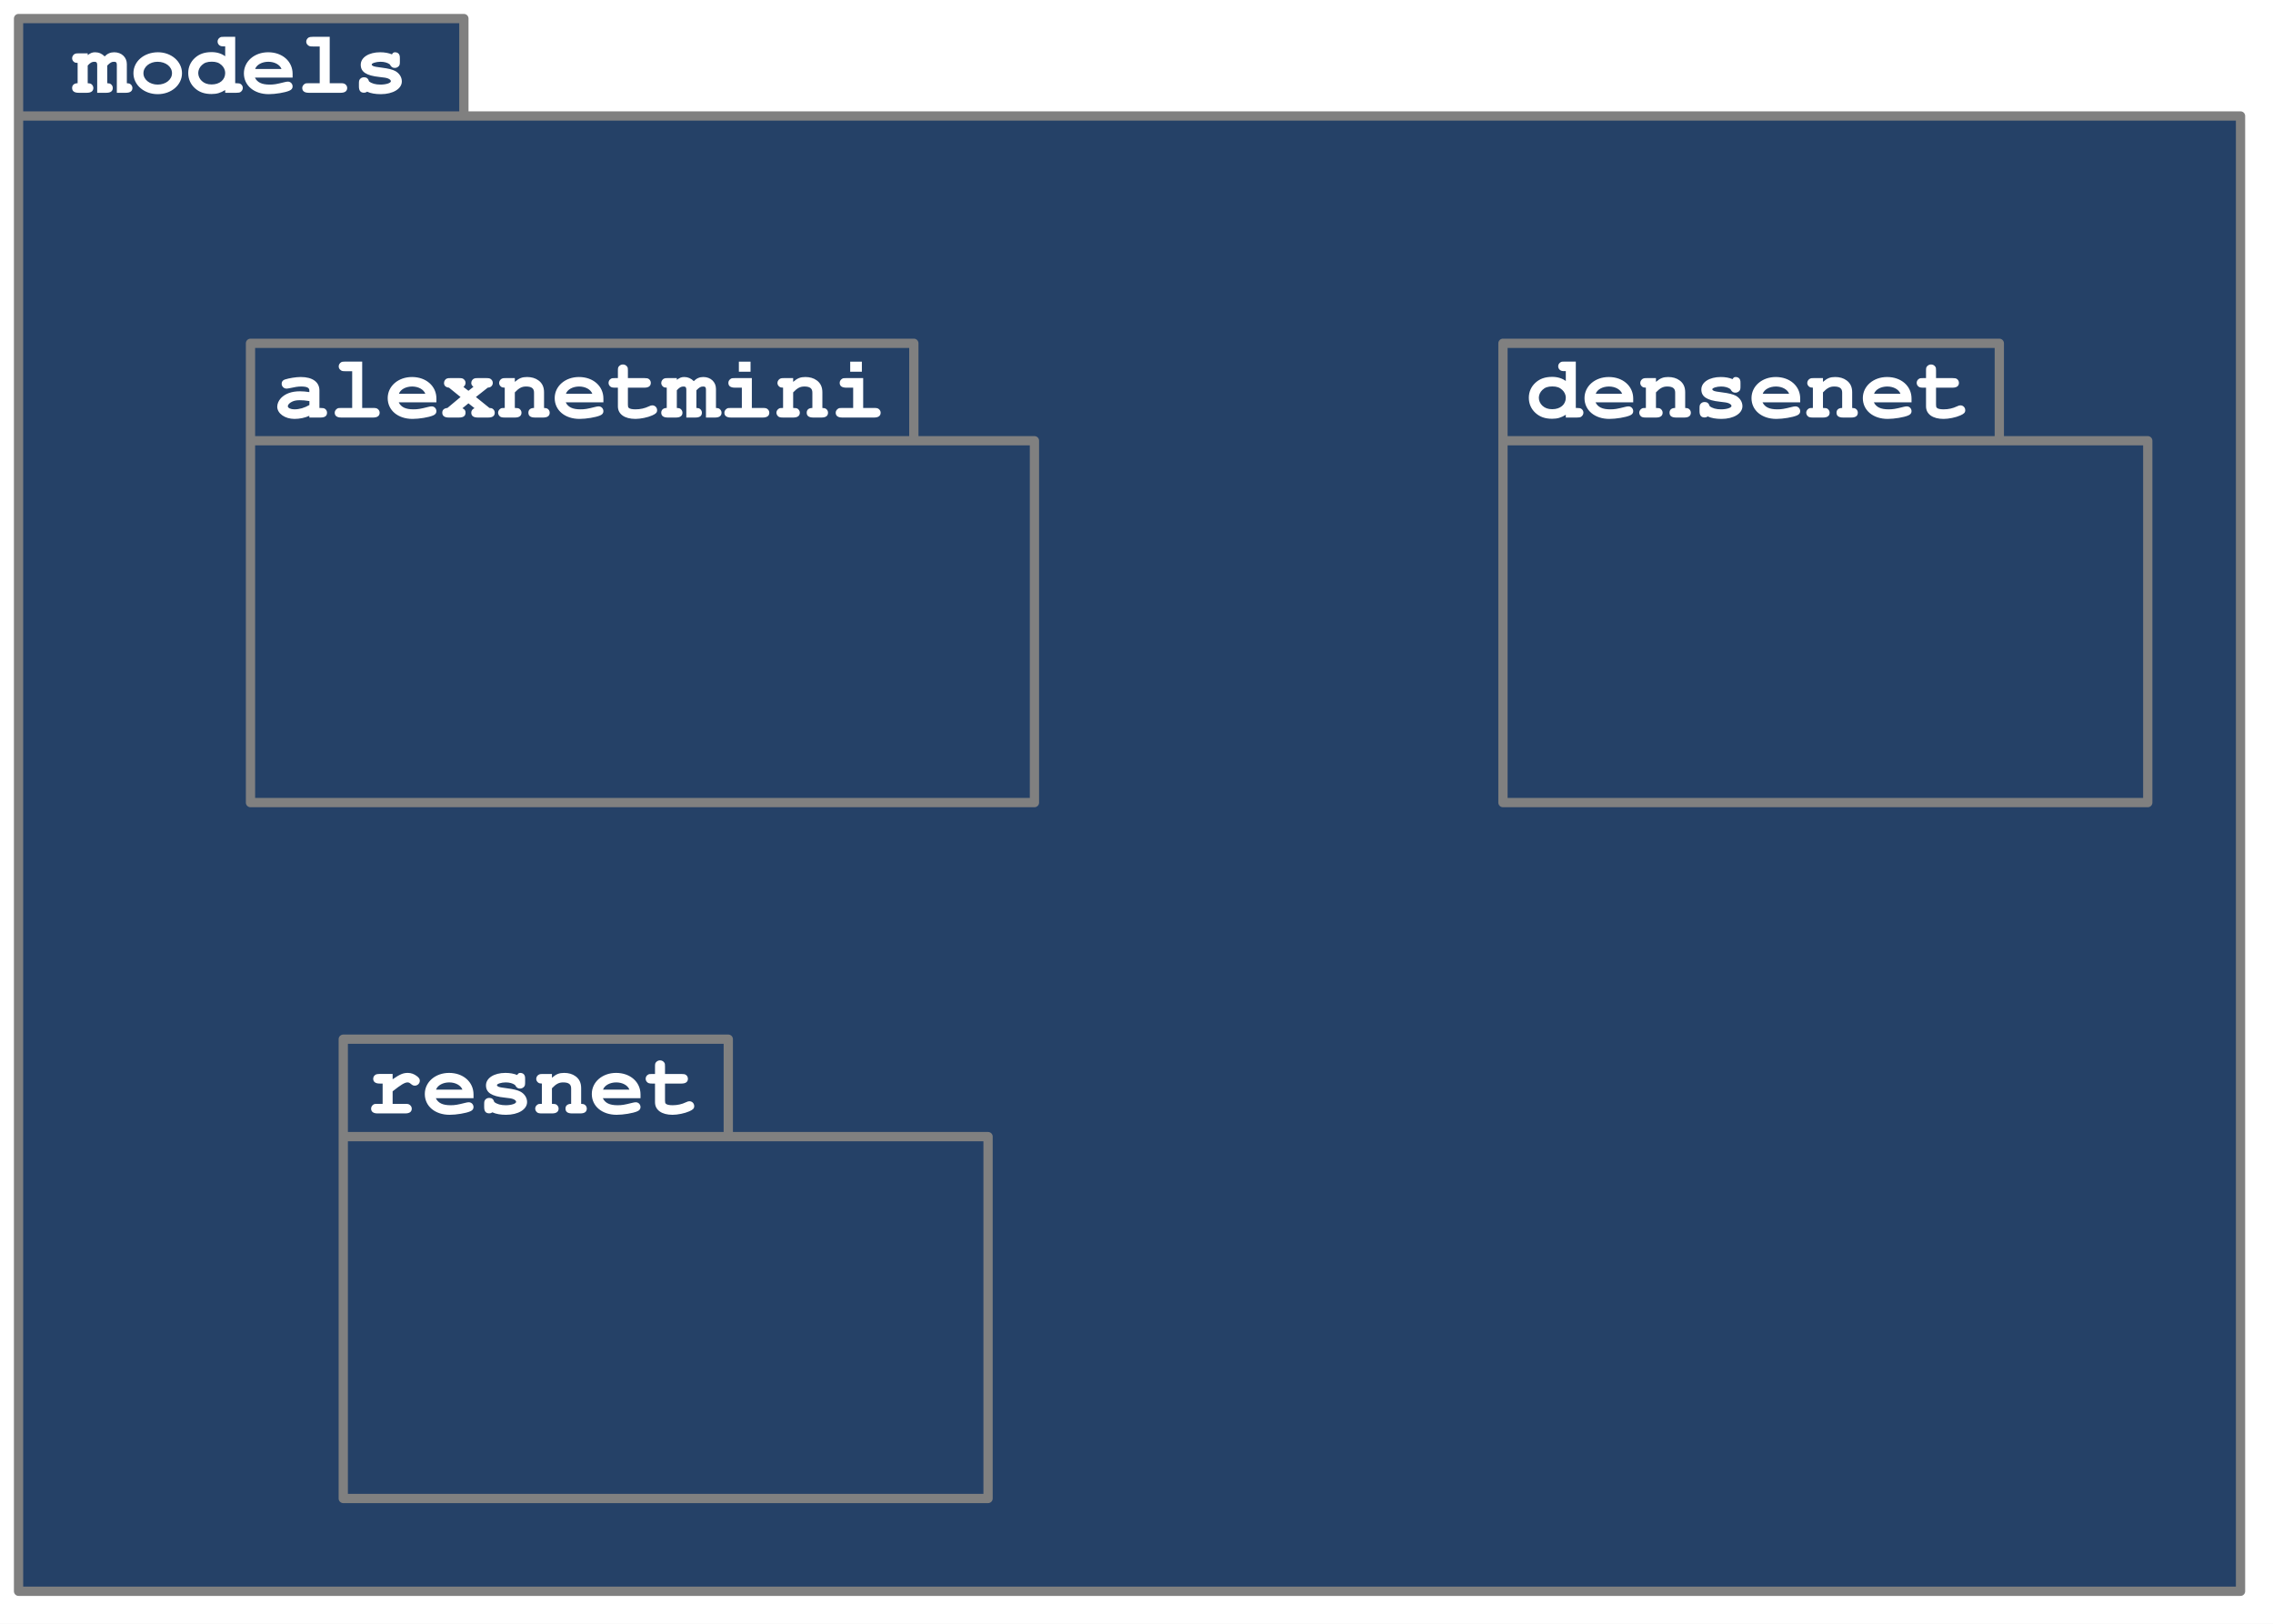
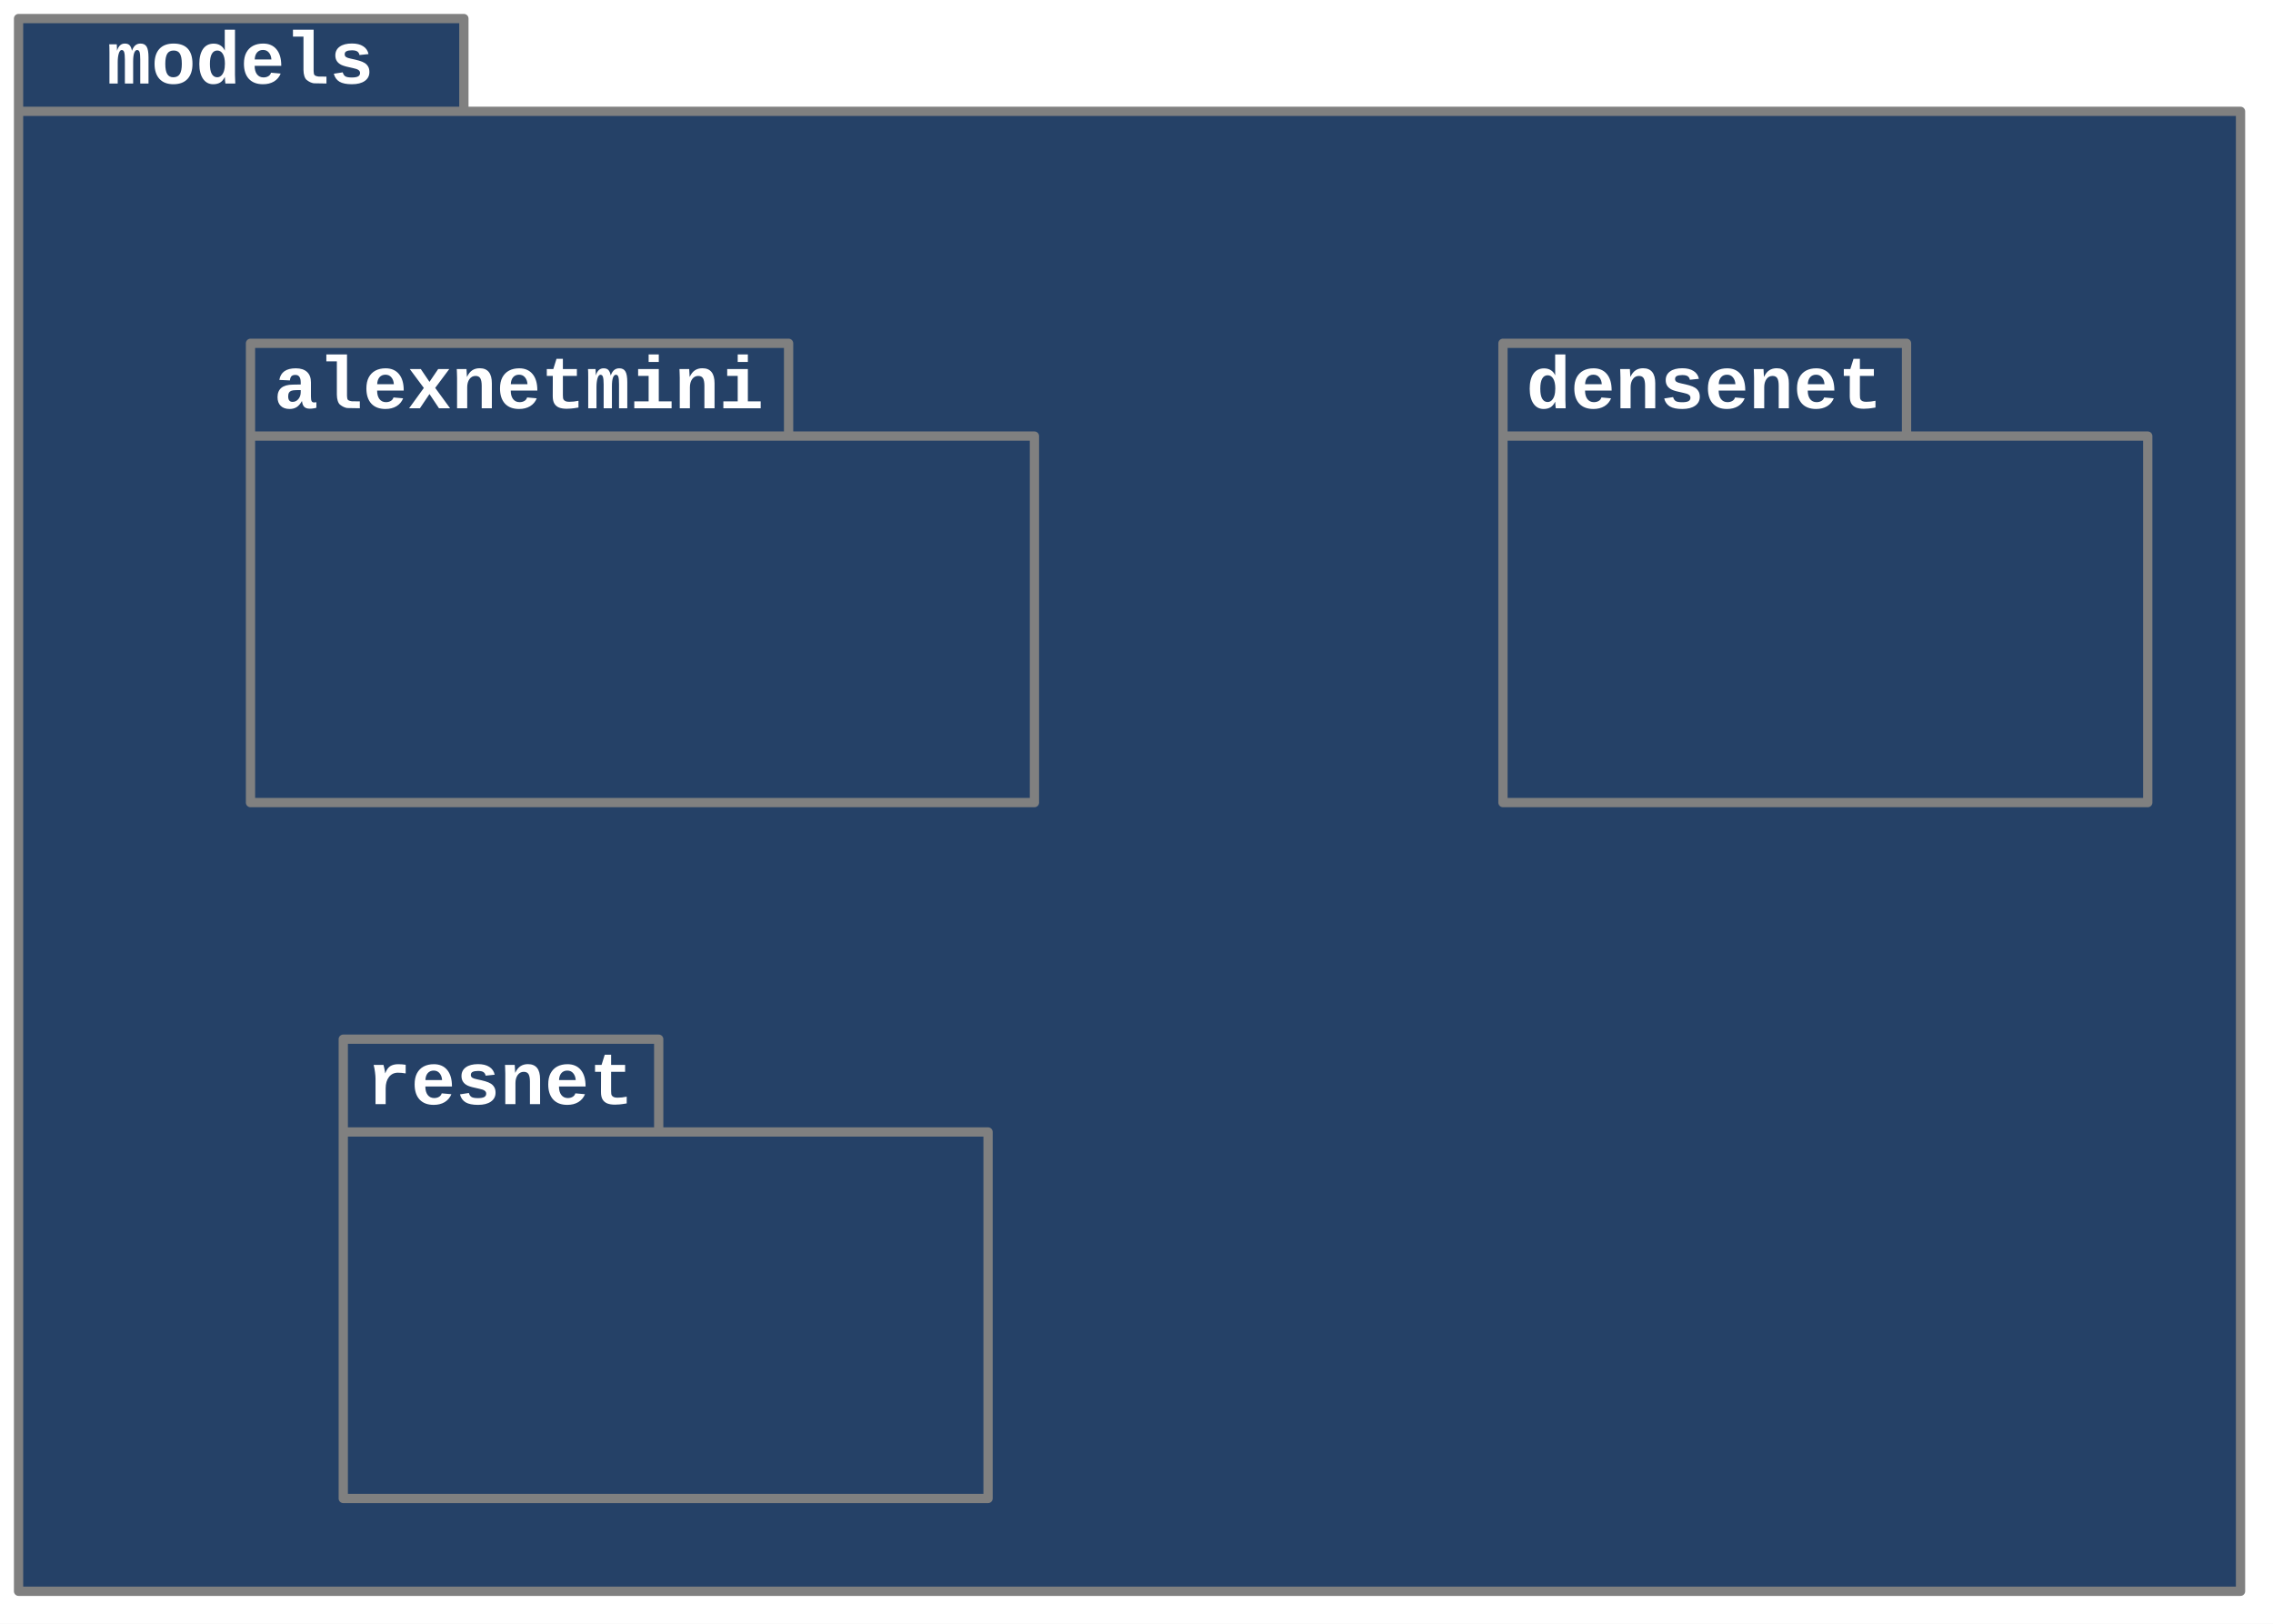
<svg xmlns="http://www.w3.org/2000/svg" fill-opacity="0" color-rendering="auto" color-interpolation="auto" text-rendering="auto" stroke="rgb(0,0,0)" stroke-linecap="square" width="490" stroke-miterlimit="10" shape-rendering="auto" stroke-opacity="0" fill="rgb(0,0,0)" stroke-dasharray="none" font-weight="normal" stroke-width="1" height="350" font-family="'Dialog'" font-style="normal" stroke-linejoin="miter" font-size="12px" stroke-dashoffset="0" image-rendering="auto">
  <defs id="genericDefs" />
  <g>
    <defs id="defs1">
      <clipPath clipPathUnits="userSpaceOnUse" id="clipPath1">
        <path d="M-8 -8 L492 -8 L492 352 L-8 352 L-8 -8 Z" />
      </clipPath>
      <clipPath clipPathUnits="userSpaceOnUse" id="clipPath2">
-         <path d="M0 0 L0 21 L96 21 L96 0 Z" />
+         <path d="M0 0 L0 20 L96 20 L96 0 Z" />
      </clipPath>
      <clipPath clipPathUnits="userSpaceOnUse" id="clipPath3">
        <path d="M-8 -8 L152 -8 L152 112 L-8 112 L-8 -8 Z" />
      </clipPath>
      <clipPath clipPathUnits="userSpaceOnUse" id="clipPath4">
-         <path d="M0 0 L0 21 L107 21 L107 0 Z" />
+         <path d="M0 0 L0 20 L87 20 L87 0 Z" />
      </clipPath>
      <clipPath clipPathUnits="userSpaceOnUse" id="clipPath5">
        <path d="M-8 -8 L182 -8 L182 112 L-8 112 L-8 -8 Z" />
      </clipPath>
      <clipPath clipPathUnits="userSpaceOnUse" id="clipPath6">
-         <path d="M0 0 L0 21 L143 21 L143 0 Z" />
+         <path d="M0 0 L0 20 L116 20 L116 0 Z" />
      </clipPath>
      <clipPath clipPathUnits="userSpaceOnUse" id="clipPath7">
-         <path d="M0 0 L0 21 L83 21 L83 0 Z" />
+         <path d="M0 0 L0 20 L68 20 L68 0 Z" />
      </clipPath>
    </defs>
    <g fill="white" text-rendering="geometricPrecision" fill-opacity="1" stroke-opacity="1" stroke="white">
      <rect x="0" width="490" height="350" y="0" stroke="none" />
    </g>
-     <g font-size="20px" transform="translate(4,4)" fill-opacity="1" fill="rgb(37,65,103)" text-rendering="geometricPrecision" image-rendering="optimizeQuality" font-family="'Courier'" stroke="rgb(37,65,103)" font-weight="bold" stroke-opacity="1">
-       <rect x="0" width="96" height="21" y="0" clip-path="url(#clipPath1)" stroke="none" />
-       <rect x="0" width="479" height="318" y="21" clip-path="url(#clipPath1)" stroke="none" />
+     <g font-size="16px" transform="translate(4,4)" fill-opacity="1" fill="rgb(37,65,103)" text-rendering="geometricPrecision" image-rendering="optimizeQuality" font-family="'Courier New'" stroke="rgb(37,65,103)" font-weight="bold" stroke-opacity="1">
+       <rect x="0" width="96" height="20" y="0" clip-path="url(#clipPath1)" stroke="none" />
+       <rect x="0" width="479" height="319" y="20" clip-path="url(#clipPath1)" stroke="none" />
    </g>
-     <g fill-opacity="1" text-rendering="geometricPrecision" stroke="gray" stroke-linecap="butt" transform="translate(4,4)" stroke-miterlimit="0" stroke-opacity="1" fill="gray" font-weight="bold" stroke-width="2" font-family="'Courier'" stroke-linejoin="round" font-size="20px" image-rendering="optimizeQuality">
-       <path fill="none" d="M0 21 L479 21 L479 339 L0 339 L0 0 L96 0 L96 21" clip-path="url(#clipPath1)" />
+     <g fill-opacity="1" text-rendering="geometricPrecision" stroke="gray" stroke-linecap="butt" transform="translate(4,4)" stroke-miterlimit="0" stroke-opacity="1" fill="gray" font-weight="bold" stroke-width="2" font-family="'Courier New'" stroke-linejoin="round" font-size="16px" image-rendering="optimizeQuality">
+       <path fill="none" d="M0 20 L479 20 L479 339 L0 339 L0 0 L96 0 L96 20" clip-path="url(#clipPath1)" />
    </g>
-     <g font-size="20px" transform="translate(4,4)" fill-opacity="1" fill="white" text-rendering="geometricPrecision" image-rendering="optimizeQuality" font-family="'Courier'" stroke="white" font-weight="bold" stroke-opacity="1">
-       <text x="12" xml:space="preserve" y="16" clip-path="url(#clipPath2)" stroke="none">models</text>
+     <g font-size="16px" transform="translate(4,4)" fill-opacity="1" fill="white" text-rendering="geometricPrecision" image-rendering="optimizeQuality" font-family="'Courier New'" stroke="white" font-weight="bold" stroke-opacity="1">
+       <text x="19" xml:space="preserve" y="14" clip-path="url(#clipPath2)" stroke="none">models</text>
    </g>
-     <g font-size="20px" transform="translate(324,74)" fill-opacity="1" fill="rgb(37,65,103)" text-rendering="geometricPrecision" image-rendering="optimizeQuality" font-family="'Courier'" stroke="rgb(37,65,103)" font-weight="bold" stroke-opacity="1">
-       <rect x="0" width="107" height="21" y="0" clip-path="url(#clipPath3)" stroke="none" />
-       <rect x="0" width="139" height="78" y="21" clip-path="url(#clipPath3)" stroke="none" />
+     <g font-size="16px" transform="translate(324,74)" fill-opacity="1" fill="rgb(37,65,103)" text-rendering="geometricPrecision" image-rendering="optimizeQuality" font-family="'Courier New'" stroke="rgb(37,65,103)" font-weight="bold" stroke-opacity="1">
+       <rect x="0" width="87" height="20" y="0" clip-path="url(#clipPath3)" stroke="none" />
+       <rect x="0" width="139" height="79" y="20" clip-path="url(#clipPath3)" stroke="none" />
    </g>
-     <g fill-opacity="1" text-rendering="geometricPrecision" stroke="gray" stroke-linecap="butt" transform="translate(324,74)" stroke-miterlimit="0" stroke-opacity="1" fill="gray" font-weight="bold" stroke-width="2" font-family="'Courier'" stroke-linejoin="round" font-size="20px" image-rendering="optimizeQuality">
-       <path fill="none" d="M0 21 L139 21 L139 99 L0 99 L0 0 L107 0 L107 21" clip-path="url(#clipPath3)" />
+     <g fill-opacity="1" text-rendering="geometricPrecision" stroke="gray" stroke-linecap="butt" transform="translate(324,74)" stroke-miterlimit="0" stroke-opacity="1" fill="gray" font-weight="bold" stroke-width="2" font-family="'Courier New'" stroke-linejoin="round" font-size="16px" image-rendering="optimizeQuality">
+       <path fill="none" d="M0 20 L139 20 L139 99 L0 99 L0 0 L87 0 L87 20" clip-path="url(#clipPath3)" />
    </g>
-     <g font-size="20px" transform="translate(324,74)" fill-opacity="1" fill="white" text-rendering="geometricPrecision" image-rendering="optimizeQuality" font-family="'Courier'" stroke="white" font-weight="bold" stroke-opacity="1">
-       <text x="5" xml:space="preserve" y="16" clip-path="url(#clipPath4)" stroke="none">densenet</text>
+     <g font-size="16px" transform="translate(324,74)" fill-opacity="1" fill="white" text-rendering="geometricPrecision" image-rendering="optimizeQuality" font-family="'Courier New'" stroke="white" font-weight="bold" stroke-opacity="1">
+       <text x="5" xml:space="preserve" y="14" clip-path="url(#clipPath4)" stroke="none">densenet</text>
    </g>
-     <g font-size="20px" transform="translate(54,74)" fill-opacity="1" fill="rgb(37,65,103)" text-rendering="geometricPrecision" image-rendering="optimizeQuality" font-family="'Courier'" stroke="rgb(37,65,103)" font-weight="bold" stroke-opacity="1">
-       <rect x="0" width="143" height="21" y="0" clip-path="url(#clipPath5)" stroke="none" />
-       <rect x="0" width="169" height="78" y="21" clip-path="url(#clipPath5)" stroke="none" />
+     <g font-size="16px" transform="translate(54,74)" fill-opacity="1" fill="rgb(37,65,103)" text-rendering="geometricPrecision" image-rendering="optimizeQuality" font-family="'Courier New'" stroke="rgb(37,65,103)" font-weight="bold" stroke-opacity="1">
+       <rect x="0" width="116" height="20" y="0" clip-path="url(#clipPath5)" stroke="none" />
+       <rect x="0" width="169" height="79" y="20" clip-path="url(#clipPath5)" stroke="none" />
    </g>
-     <g fill-opacity="1" text-rendering="geometricPrecision" stroke="gray" stroke-linecap="butt" transform="translate(54,74)" stroke-miterlimit="0" stroke-opacity="1" fill="gray" font-weight="bold" stroke-width="2" font-family="'Courier'" stroke-linejoin="round" font-size="20px" image-rendering="optimizeQuality">
-       <path fill="none" d="M0 21 L169 21 L169 99 L0 99 L0 0 L143 0 L143 21" clip-path="url(#clipPath5)" />
+     <g fill-opacity="1" text-rendering="geometricPrecision" stroke="gray" stroke-linecap="butt" transform="translate(54,74)" stroke-miterlimit="0" stroke-opacity="1" fill="gray" font-weight="bold" stroke-width="2" font-family="'Courier New'" stroke-linejoin="round" font-size="16px" image-rendering="optimizeQuality">
+       <path fill="none" d="M0 20 L169 20 L169 99 L0 99 L0 0 L116 0 L116 20" clip-path="url(#clipPath5)" />
    </g>
-     <g font-size="20px" transform="translate(54,74)" fill-opacity="1" fill="white" text-rendering="geometricPrecision" image-rendering="optimizeQuality" font-family="'Courier'" stroke="white" font-weight="bold" stroke-opacity="1">
-       <text x="5" xml:space="preserve" y="16" clip-path="url(#clipPath6)" stroke="none">alexnetmini</text>
+     <g font-size="16px" transform="translate(54,74)" fill-opacity="1" fill="white" text-rendering="geometricPrecision" image-rendering="optimizeQuality" font-family="'Courier New'" stroke="white" font-weight="bold" stroke-opacity="1">
+       <text x="5" xml:space="preserve" y="14" clip-path="url(#clipPath6)" stroke="none">alexnetmini</text>
    </g>
-     <g font-size="20px" transform="translate(74,224)" fill-opacity="1" fill="rgb(37,65,103)" text-rendering="geometricPrecision" image-rendering="optimizeQuality" font-family="'Courier'" stroke="rgb(37,65,103)" font-weight="bold" stroke-opacity="1">
-       <rect x="0" width="83" height="21" y="0" clip-path="url(#clipPath3)" stroke="none" />
-       <rect x="0" width="139" height="78" y="21" clip-path="url(#clipPath3)" stroke="none" />
+     <g font-size="16px" transform="translate(74,224)" fill-opacity="1" fill="rgb(37,65,103)" text-rendering="geometricPrecision" image-rendering="optimizeQuality" font-family="'Courier New'" stroke="rgb(37,65,103)" font-weight="bold" stroke-opacity="1">
+       <rect x="0" width="68" height="20" y="0" clip-path="url(#clipPath3)" stroke="none" />
+       <rect x="0" width="139" height="79" y="20" clip-path="url(#clipPath3)" stroke="none" />
    </g>
-     <g fill-opacity="1" text-rendering="geometricPrecision" stroke="gray" stroke-linecap="butt" transform="translate(74,224)" stroke-miterlimit="0" stroke-opacity="1" fill="gray" font-weight="bold" stroke-width="2" font-family="'Courier'" stroke-linejoin="round" font-size="20px" image-rendering="optimizeQuality">
-       <path fill="none" d="M0 21 L139 21 L139 99 L0 99 L0 0 L83 0 L83 21" clip-path="url(#clipPath3)" />
+     <g fill-opacity="1" text-rendering="geometricPrecision" stroke="gray" stroke-linecap="butt" transform="translate(74,224)" stroke-miterlimit="0" stroke-opacity="1" fill="gray" font-weight="bold" stroke-width="2" font-family="'Courier New'" stroke-linejoin="round" font-size="16px" image-rendering="optimizeQuality">
+       <path fill="none" d="M0 20 L139 20 L139 99 L0 99 L0 0 L68 0 L68 20" clip-path="url(#clipPath3)" />
    </g>
-     <g font-size="20px" transform="translate(74,224)" fill-opacity="1" fill="white" text-rendering="geometricPrecision" image-rendering="optimizeQuality" font-family="'Courier'" stroke="white" font-weight="bold" stroke-opacity="1">
-       <text x="5" xml:space="preserve" y="16" clip-path="url(#clipPath7)" stroke="none">resnet</text>
+     <g font-size="16px" transform="translate(74,224)" fill-opacity="1" fill="white" text-rendering="geometricPrecision" image-rendering="optimizeQuality" font-family="'Courier New'" stroke="white" font-weight="bold" stroke-opacity="1">
+       <text x="5" xml:space="preserve" y="14" clip-path="url(#clipPath7)" stroke="none">resnet</text>
    </g>
    <g font-size="8px" fill-opacity="1" fill="rgb(120,120,120)" text-rendering="geometricPrecision" image-rendering="optimizeQuality" stroke="rgb(120,120,120)" stroke-opacity="1">
      <text x="0" xml:space="preserve" y="10" stroke="none" />
    </g>
  </g>
</svg>
